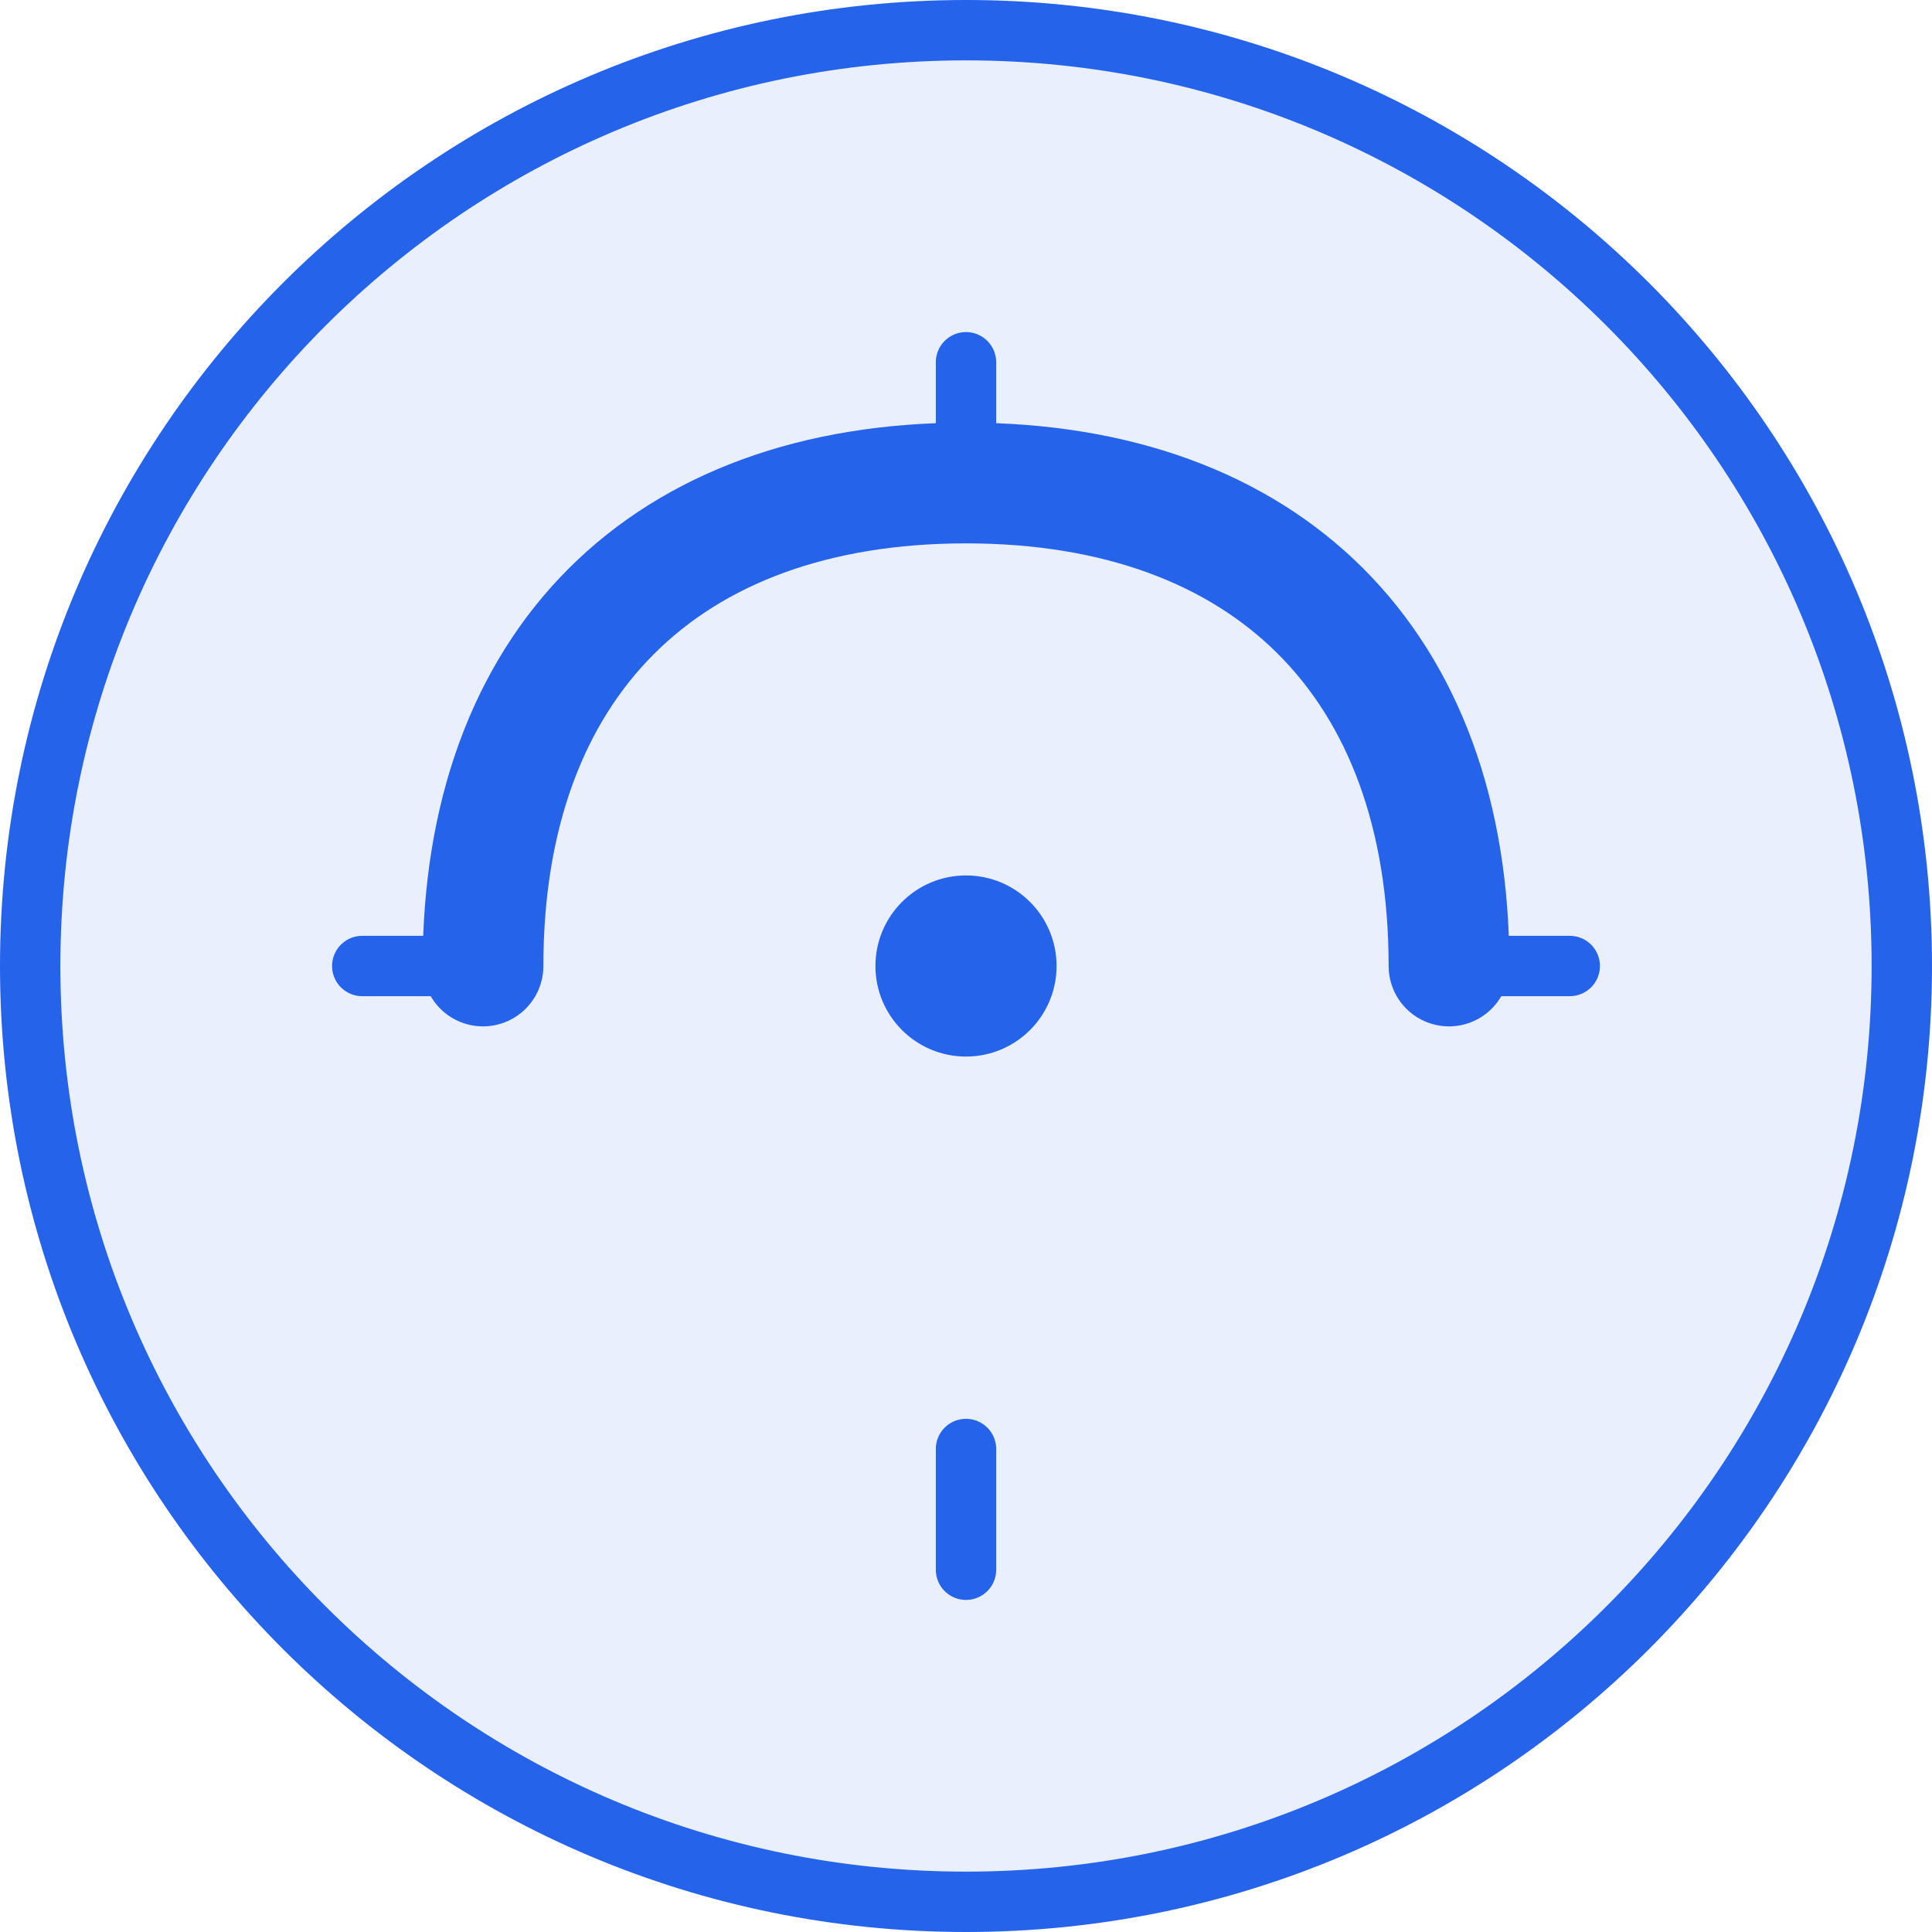
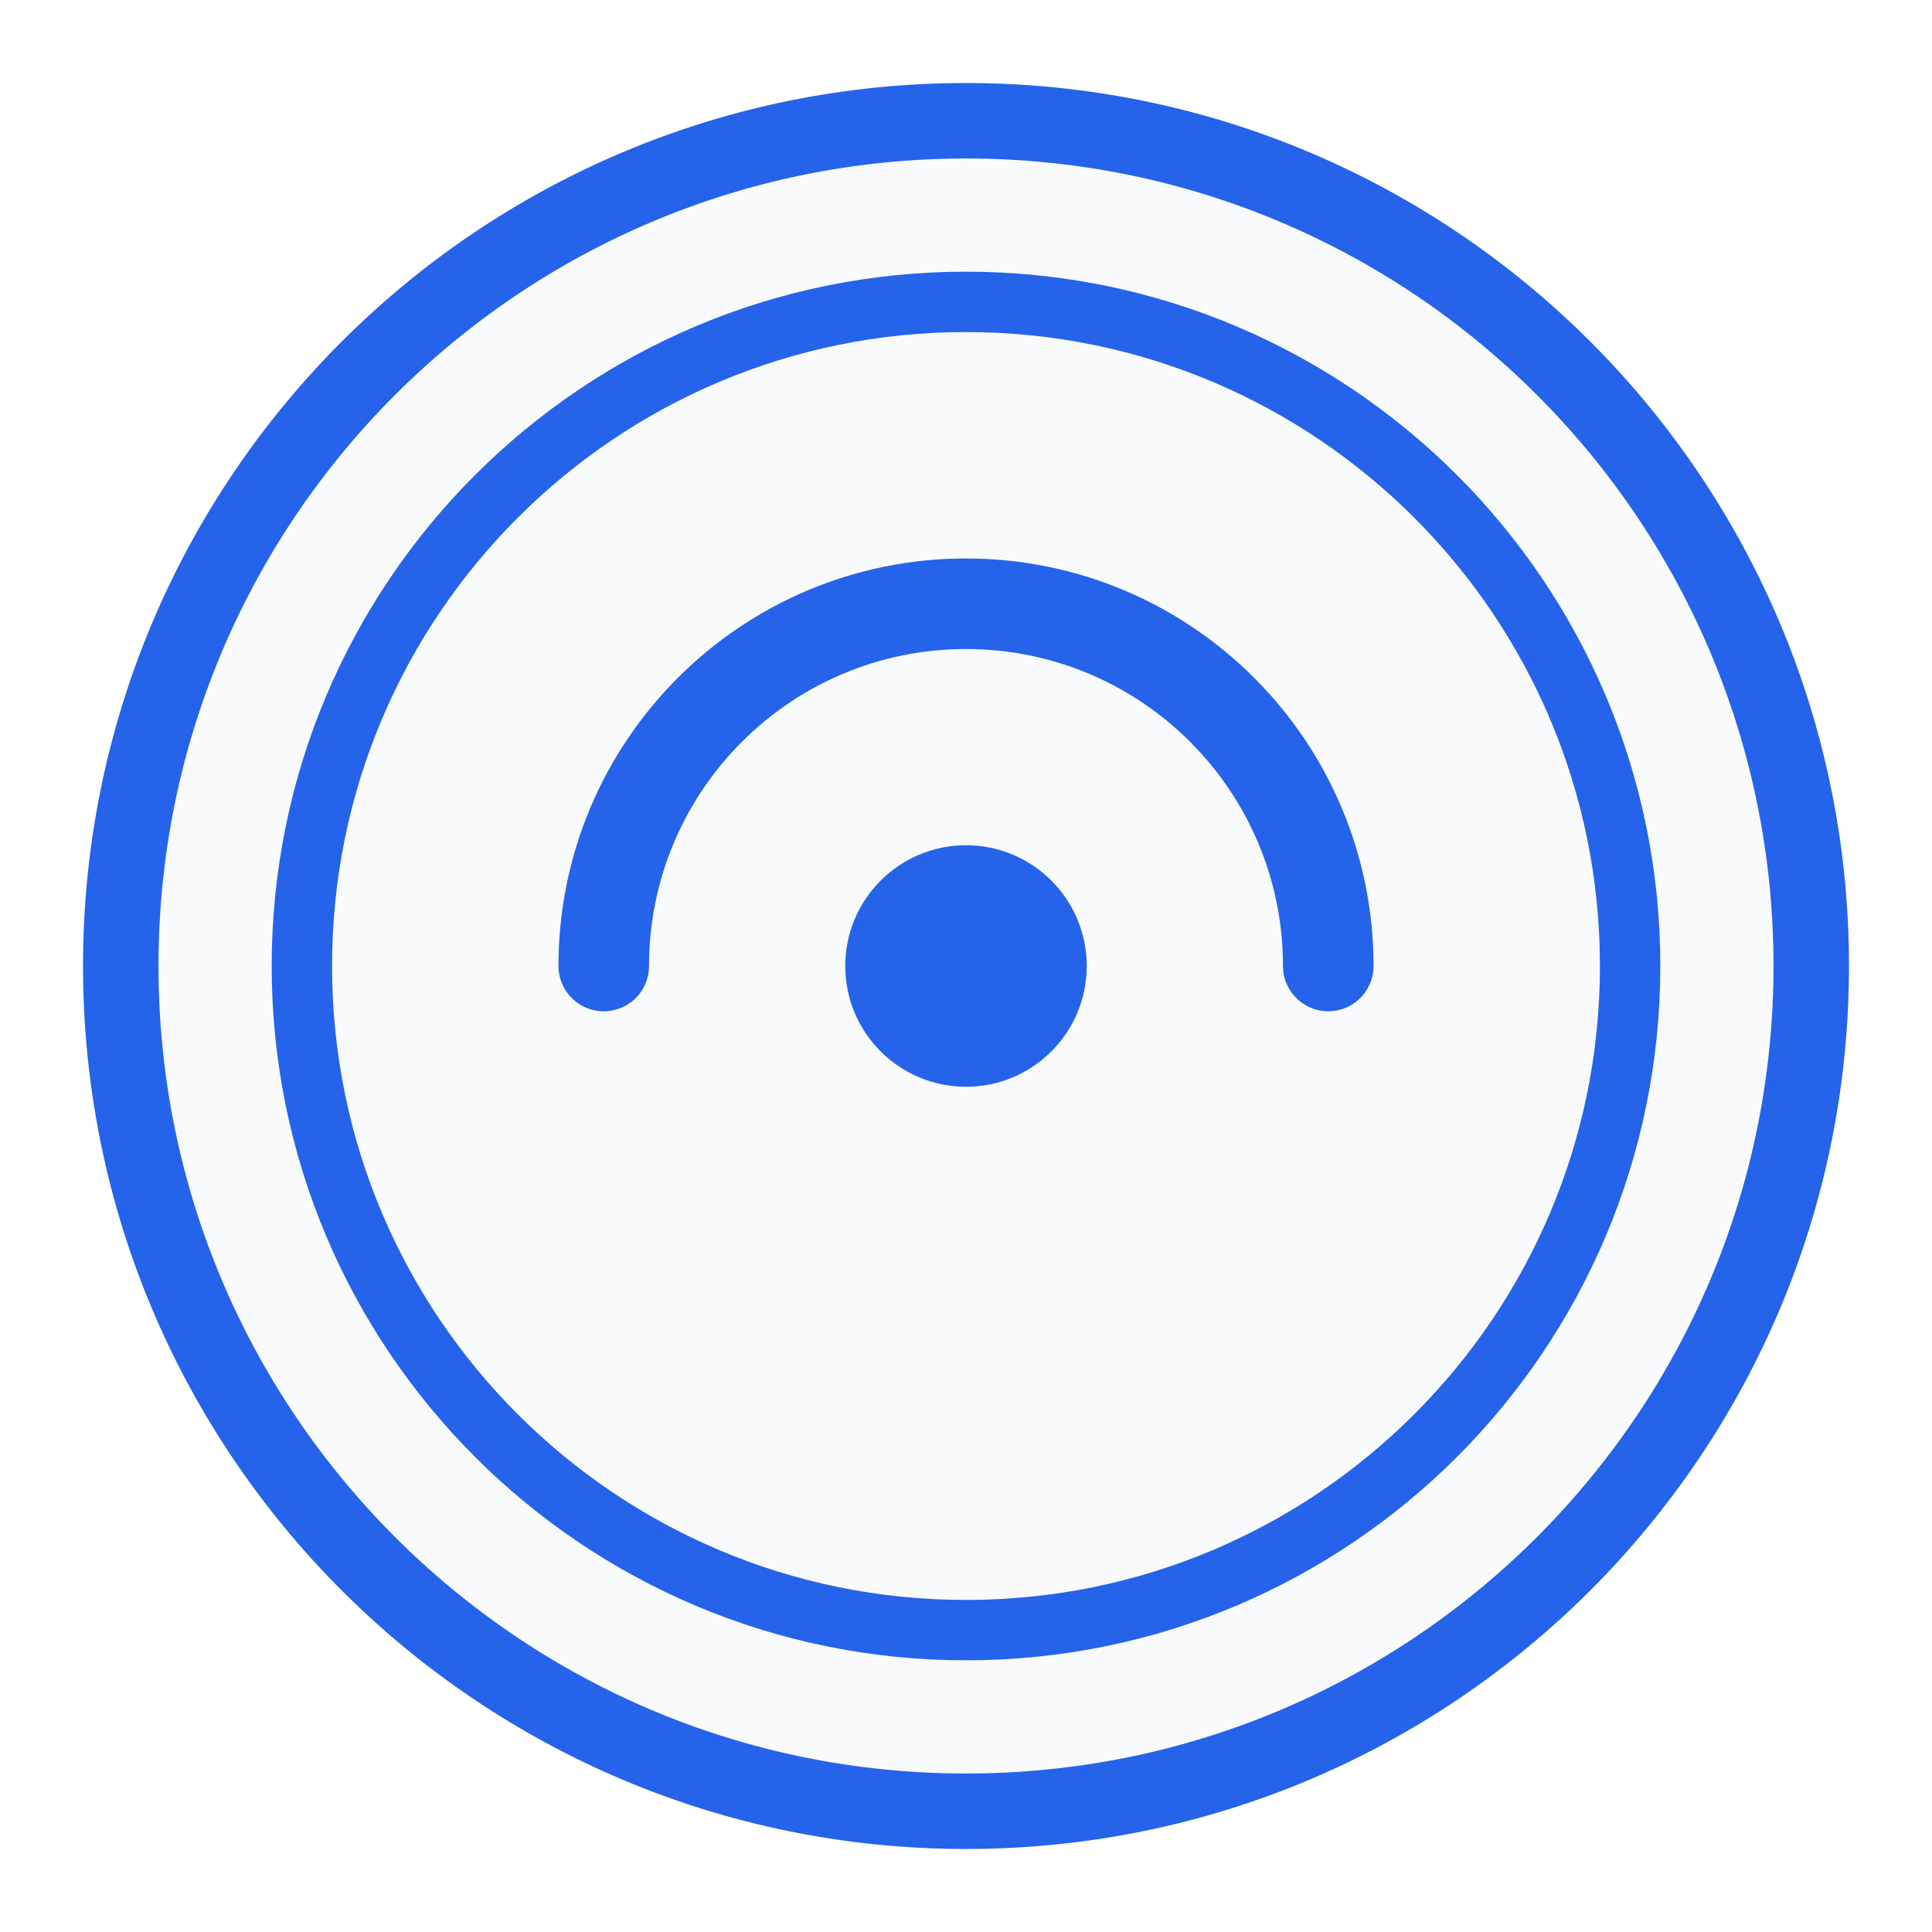
- <svg xmlns="http://www.w3.org/2000/svg" width="512" height="512" viewBox="0 0 512 512" fill="none">
-   <circle cx="256" cy="256" r="248" fill="#2563eb" fill-opacity="0.1" stroke="#2563eb" stroke-width="16" />
-   <path d="M128 256C128 176 176 128 256 128C336 128 384 176 384 256" stroke="#2563eb" stroke-width="32" stroke-linecap="round" fill="none">
-     <animate attributeName="d" dur="2s" repeatCount="indefinite" values="M128 256C128 176 176 128 256 128C336 128 384 176 384 256;                      M128 256C128 336 176 384 256 384C336 384 384 336 384 256;                      M128 256C128 176 176 128 256 128C336 128 384 176 384 256" />
-   </path>
-   <line x1="256" y1="96" x2="256" y2="128" stroke="#2563eb" stroke-width="16" stroke-linecap="round" />
-   <line x1="256" y1="384" x2="256" y2="416" stroke="#2563eb" stroke-width="16" stroke-linecap="round" />
-   <line x1="96" y1="256" x2="128" y2="256" stroke="#2563eb" stroke-width="16" stroke-linecap="round" />
-   <line x1="384" y1="256" x2="416" y2="256" stroke="#2563eb" stroke-width="16" stroke-linecap="round" />
-   <circle cx="256" cy="256" r="24" fill="#2563eb" />
+ <svg xmlns="http://www.w3.org/2000/svg" width="128" height="128" viewBox="0 0 128 128" fill="none">
+   <circle cx="64" cy="64" r="56" fill="#f8fafc" />
+   <circle cx="64" cy="64" r="56" fill="none" stroke="#2563eb" stroke-width="5" />
+   <circle cx="64" cy="64" r="44" fill="none" stroke="#2563eb" stroke-width="4" />
+   <path d="M40 64C40 50.745 50.745 40 64 40C77.255 40 88 50.745 88 64" stroke="#2563eb" stroke-width="6" stroke-linecap="round" />
+   <circle cx="64" cy="64" r="8" fill="#2563eb" />
</svg>
